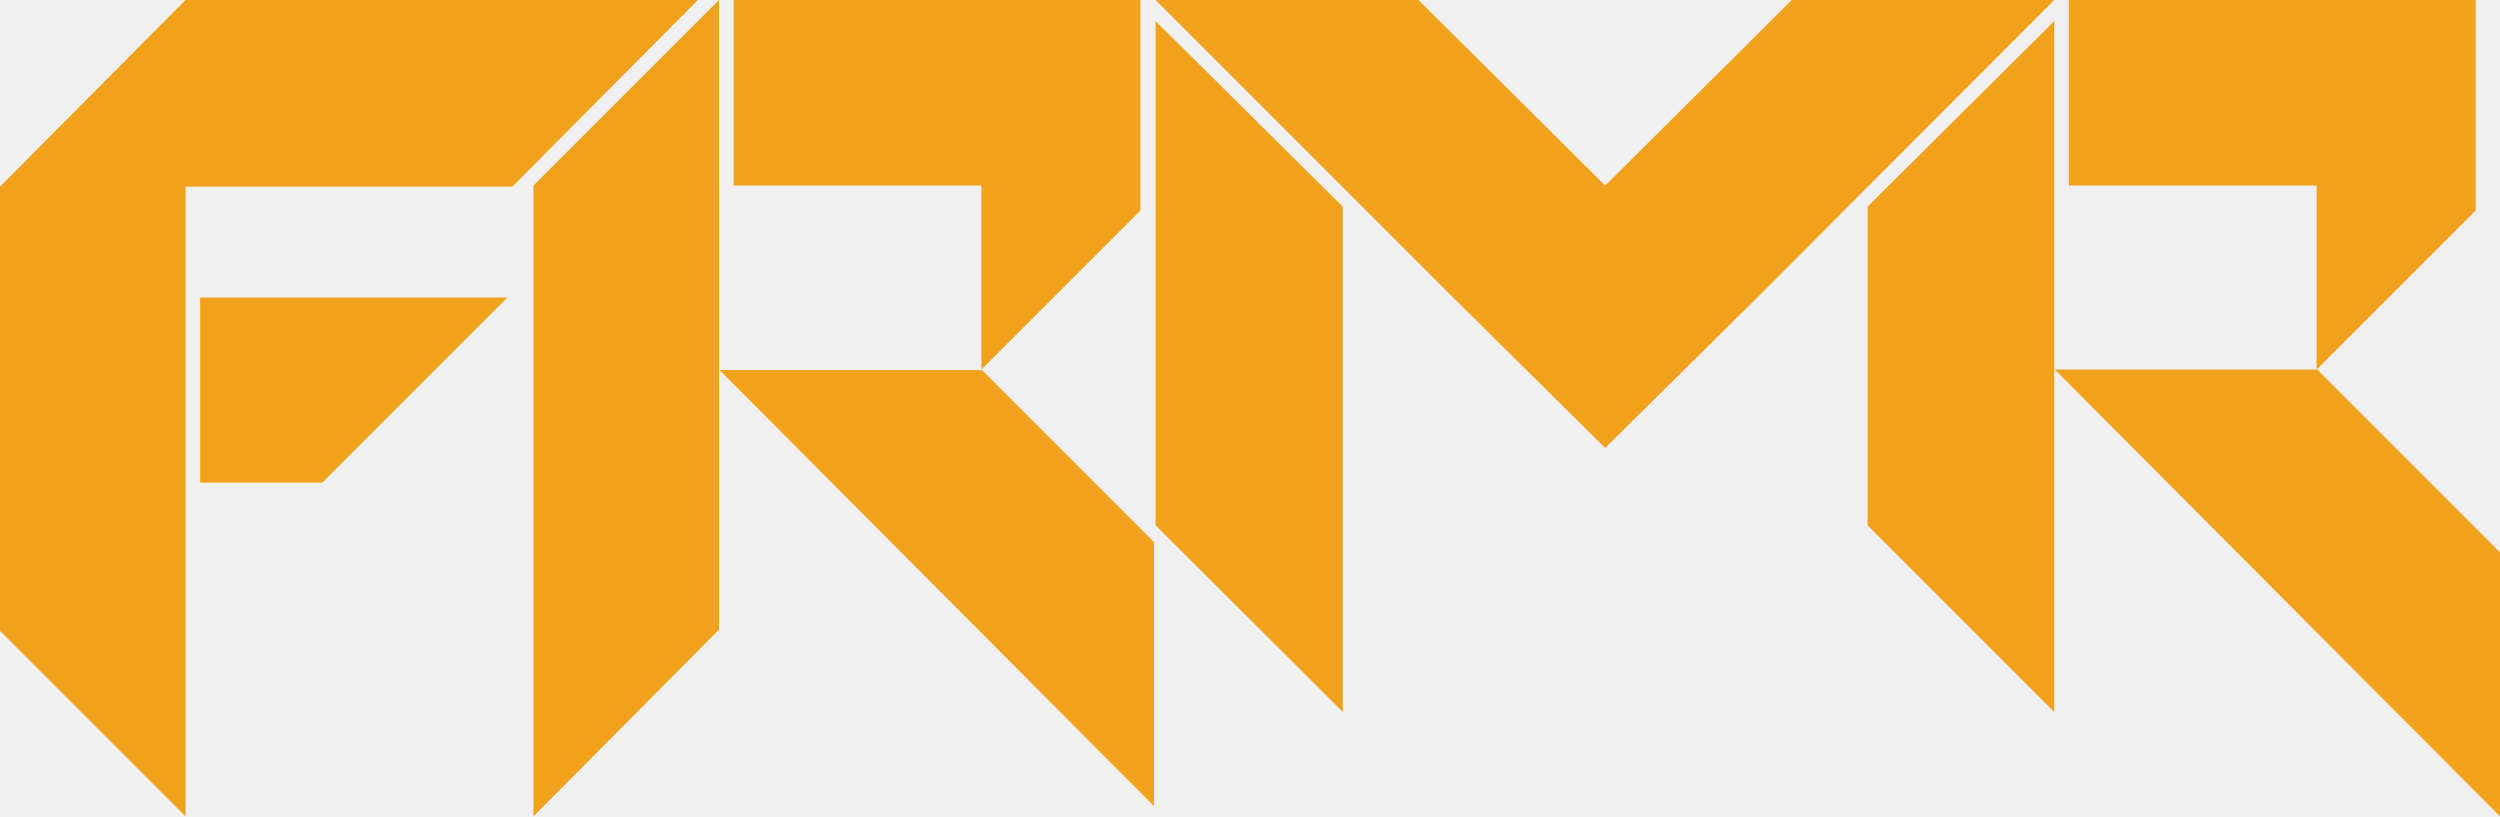
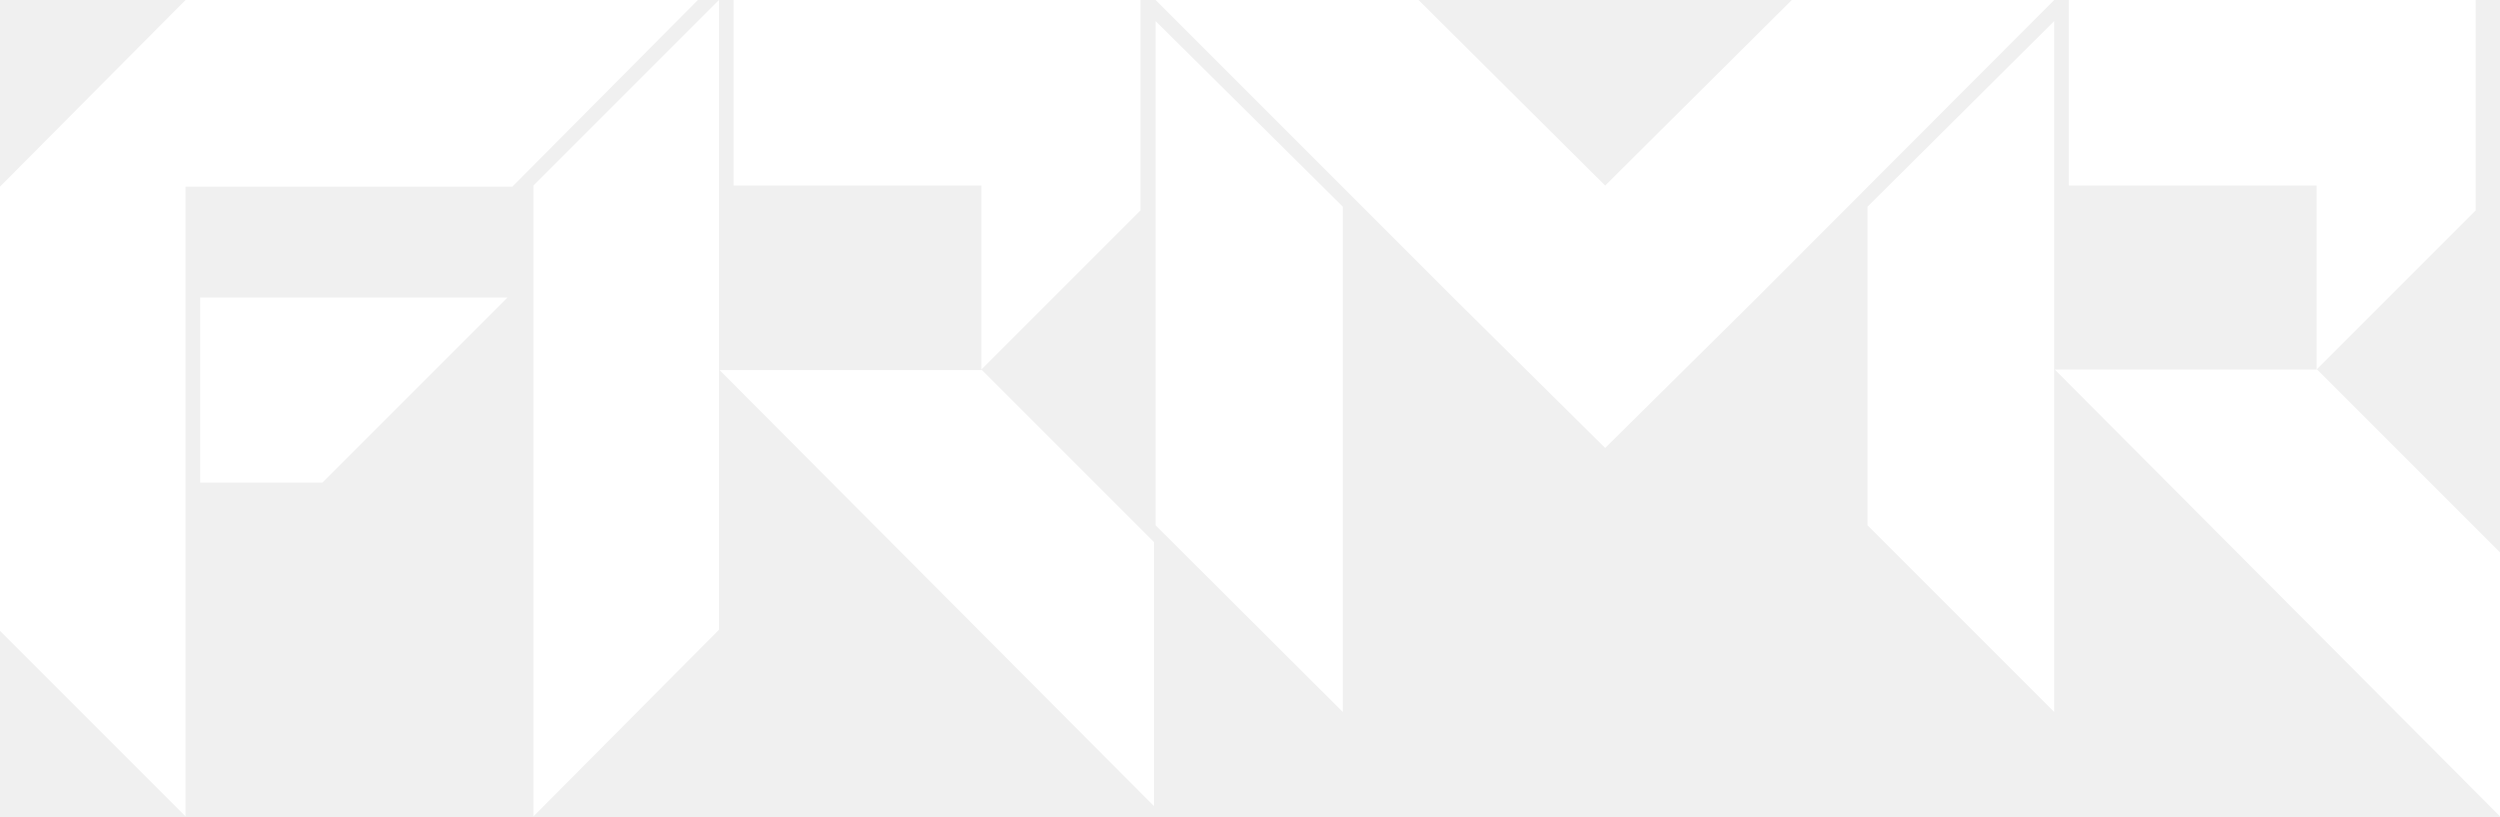
<svg xmlns="http://www.w3.org/2000/svg" version="1.1" id="Layer_1" x="0px" y="0px" viewBox="0 0 462.1 150.9" style="enable-background:new 0 0 462.1 150.9;" xml:space="preserve">
  <style type="text/css">
- 	.st0{fill:#f2a11d;}
+ 	.st0{fill:#fff;}
</style>
  <path class="st0" d="M94.7,34.5H34.3v116.4L0,116.6V34.5L34.3,0H129L94.7,34.5z M37,55h56.8L59.6,89.2H37V55z" />
  <path class="st0" d="M132.9,0v116.4l-34.3,34.5V34.3L132.9,0z M213.3,100.2v48.8l-80.3-80.6h48.5L213.3,100.2z M181.4,34.3h-45.8V0  h75.2v38.9l-29.4,29.4V34.3L181.4,34.3z" />
  <polygon class="st0" points="213.6,97.1 248.2,131.6 248.2,38.2 213.6,3.9 " />
  <polygon class="st0" points="345.2,97.1 379.7,131.6 379.7,3.9 345.2,38.2 " />
  <polygon class="st0" points="331.2,0 296.7,34.3 262.2,0 213.6,0 268.6,55 296.7,82.8 324.8,55 379.7,0 " />
  <path class="st0" d="M462.1,102.1v48.8l-82.3-82.6h48.5L462.1,102.1z M428.2,34.3h-45.8V0h75.2v38.9l-29.4,29.4V34.3L428.2,34.3z" />
</svg>
